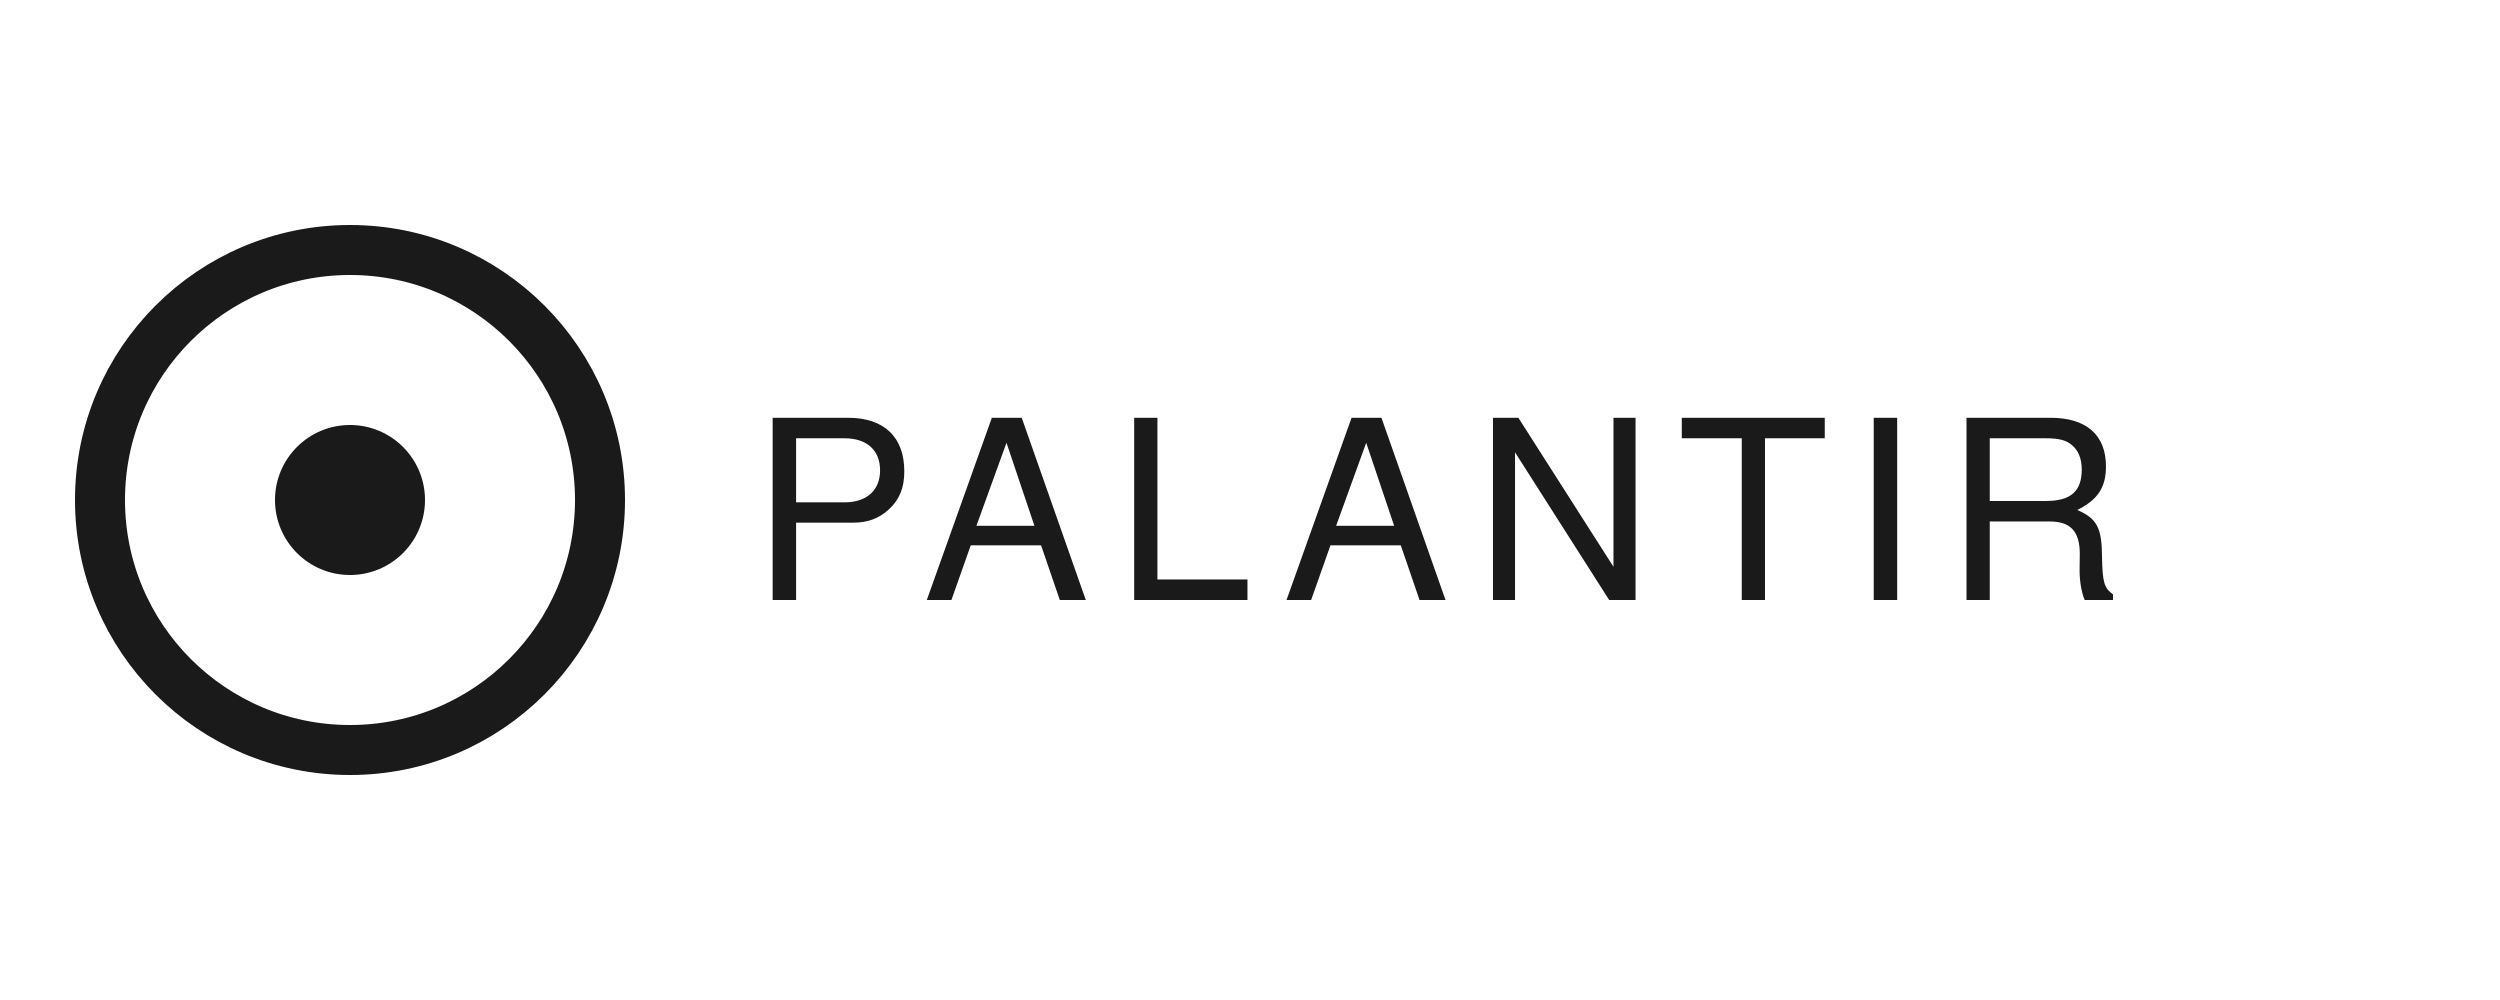
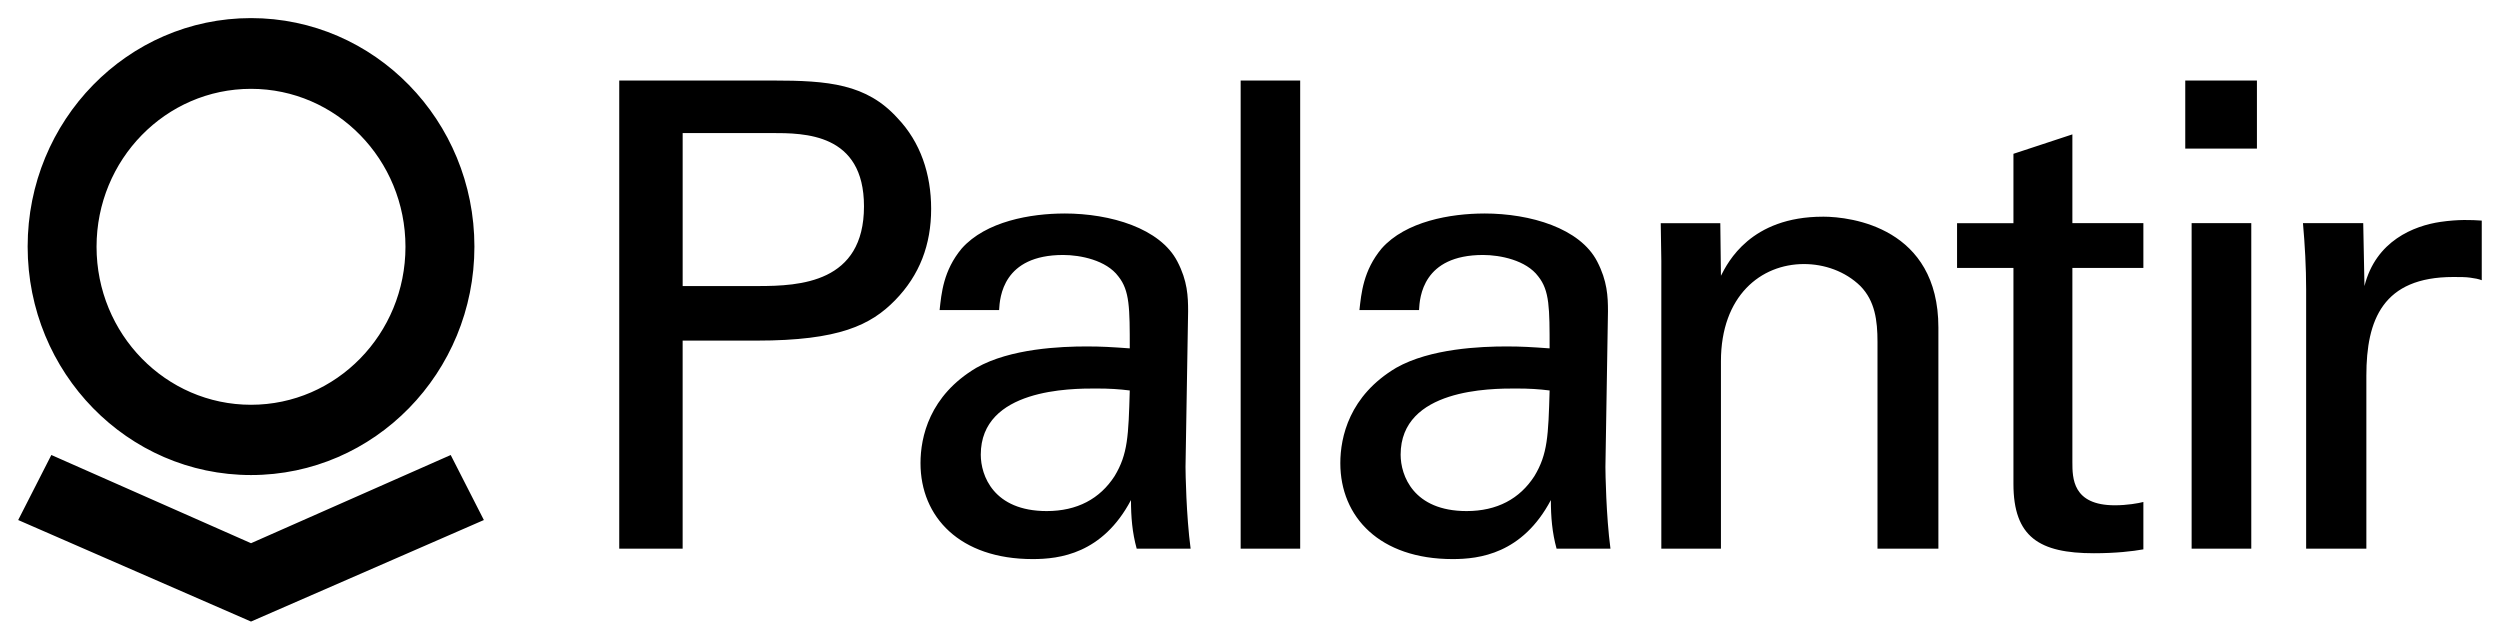
- <svg xmlns="http://www.w3.org/2000/svg" viewBox="0 0 200 80" fill="none">
-   <circle cx="28" cy="40" r="20" stroke="#1A1A1A" stroke-width="4" fill="none" />
-   <circle cx="28" cy="40" r="6" fill="#1A1A1A" />
-   <text x="60" y="48" font-family="Helvetica Neue, Helvetica, Arial, sans-serif" font-size="20" font-weight="300" fill="#1A1A1A" letter-spacing="2">PALANTIR</text>
+ <svg xmlns="http://www.w3.org/2000/svg" id="svg53720" version="1.1" width="1024" height="262" viewBox="-0.83 -0.83 114.649 29.336">
+   <path id="path53305" d="m 27.566,2.863 v 21.471 h 2.908 V 14.791 H 33.875 c 3.784,0 5.233,-0.718 6.34,-1.848 1.133,-1.159 1.656,-2.557 1.656,-4.193 0,-1.604 -0.492,-3.061 -1.539,-4.16 -1.424,-1.575 -3.172,-1.727 -5.732,-1.727 z m 28.5,0.002 v 21.469 h 2.73 V 2.865 Z m 43.322,0 v 3.121 h 3.287 V 2.865 Z M 30.475,5.272 h 4.066 c 1.515,0 4.25,-0.001 4.25,3.361 0,3.509 -2.937,3.656 -4.861,3.656 h -3.455 z m 63.736,0.061 -2.703,0.891 v 3.182 h -2.586 v 2.053 h 2.586 v 9.904 c 0,2.439 1.191,3.18 3.691,3.18 0.991,0 1.774,-0.088 2.268,-0.178 V 22.192 c -0.233,0.061 -0.753,0.152 -1.307,0.152 -1.949,0 -1.949,-1.251 -1.949,-1.992 V 11.457 H 97.467 V 9.404 h -3.256 z m -46.229,3.629 c -1.54,0 -3.601,0.356 -4.709,1.605 -0.843,1.012 -0.93,2.054 -1.014,2.824 h 2.729 c 0.031,-0.595 0.176,-2.527 2.938,-2.527 0.787,0 1.978,0.237 2.531,0.982 0.523,0.652 0.523,1.457 0.523,3.301 -0.843,-0.06 -1.281,-0.088 -1.979,-0.088 -1.161,0 -3.489,0.088 -5.057,0.979 -2.156,1.279 -2.561,3.181 -2.561,4.373 0,2.468 1.799,4.4 5.143,4.4 1.224,0 3.203,-0.236 4.51,-2.707 0,0.775 0.058,1.489 0.262,2.23 h 2.473 C 53.569,22.819 53.537,20.825 53.537,20.588 l 0.119,-7.137 c 0,-0.684 -0.026,-1.398 -0.494,-2.291 C 52.375,9.642 50.106,8.961 47.982,8.961 Z m 19.258,0 c -1.539,0 -3.605,0.356 -4.709,1.605 -0.843,1.012 -0.931,2.054 -1.018,2.824 h 2.734 c 0.029,-0.595 0.173,-2.527 2.936,-2.527 0.783,0 1.977,0.237 2.531,0.982 0.523,0.652 0.521,1.457 0.521,3.301 -0.843,-0.06 -1.281,-0.088 -1.977,-0.088 -1.165,0 -3.488,0.088 -5.059,0.979 -2.152,1.279 -2.562,3.181 -2.562,4.373 0,2.468 1.805,4.4 5.15,4.4 1.217,0 3.197,-0.236 4.506,-2.707 0,0.775 0.059,1.489 0.262,2.23 h 2.471 C 72.825,22.819 72.795,20.825 72.795,20.588 l 0.117,-7.137 c 0,-0.684 -0.031,-1.398 -0.496,-2.291 C 71.629,9.641 69.366,8.961 67.24,8.961 Z m 15.533,0.146 c -3.316,0 -4.361,2.085 -4.68,2.709 l -0.029,-2.412 h -2.732 l 0.027,1.727 v 13.201 h 2.734 v -8.594 c 0,-3.001 1.83,-4.459 3.809,-4.459 0.929,0 1.887,0.326 2.588,1.01 0.668,0.685 0.783,1.576 0.783,2.559 v 9.484 h 2.793 V 14.193 c 0,-4.579 -3.986,-5.086 -5.293,-5.086 z m 29.4,0.152 c -0.312,0.004 -0.669,0.027 -1.076,0.086 -1.221,0.179 -2.969,0.865 -3.49,2.943 l -0.057,-2.885 h -2.764 c 0.088,0.983 0.146,2.024 0.146,3.033 v 11.896 h 2.762 v -7.939 c 0,-2.557 0.758,-4.52 3.984,-4.52 0.321,0 0.579,5.8e-4 0.783,0.031 0.205,0.027 0.381,0.06 0.525,0.117 V 9.287 c -0.232,-0.016 -0.502,-0.031 -0.814,-0.027 z M 99.68,9.404 v 14.93 h 2.736 V 9.404 Z m -50.27,7.584 c 0.669,0 1.073,0.03 1.57,0.09 -0.059,2.081 -0.085,2.916 -0.695,3.926 -0.672,1.043 -1.719,1.605 -3.113,1.605 -2.445,0 -3.025,-1.635 -3.025,-2.586 -1e-5,-3.035 4.157,-3.035 5.264,-3.035 z m 19.256,0 c 0.669,0 1.078,0.03 1.57,0.09 -0.06,2.081 -0.088,2.916 -0.697,3.926 -0.671,1.043 -1.715,1.605 -3.111,1.605 -2.443,0 -3.025,-1.635 -3.025,-2.586 0,-3.035 4.157,-3.035 5.264,-3.035 z M 10.678,0 C 5.02,0 0.434,4.692 0.434,10.48 c 0,5.787 4.587,10.477 10.244,10.477 5.659,0 10.246,-4.69 10.246,-10.477 C 20.924,4.692 16.336,0 10.678,0 Z m 0,3.244 c 3.912,0 7.084,3.243 7.084,7.244 0,4.001 -3.172,7.246 -7.084,7.246 -3.912,0 -7.084,-3.245 -7.084,-7.246 0,-4.001 3.172,-7.244 7.084,-7.244 z M 1.521,20.037 0,23.02 l 10.678,4.656 10.68,-4.656 -1.521,-2.982 -9.158,4.045 z" style="fill:#000000;fill-opacity:1;fill-rule:nonzero;stroke:none;stroke-width:1.333" />
</svg>
